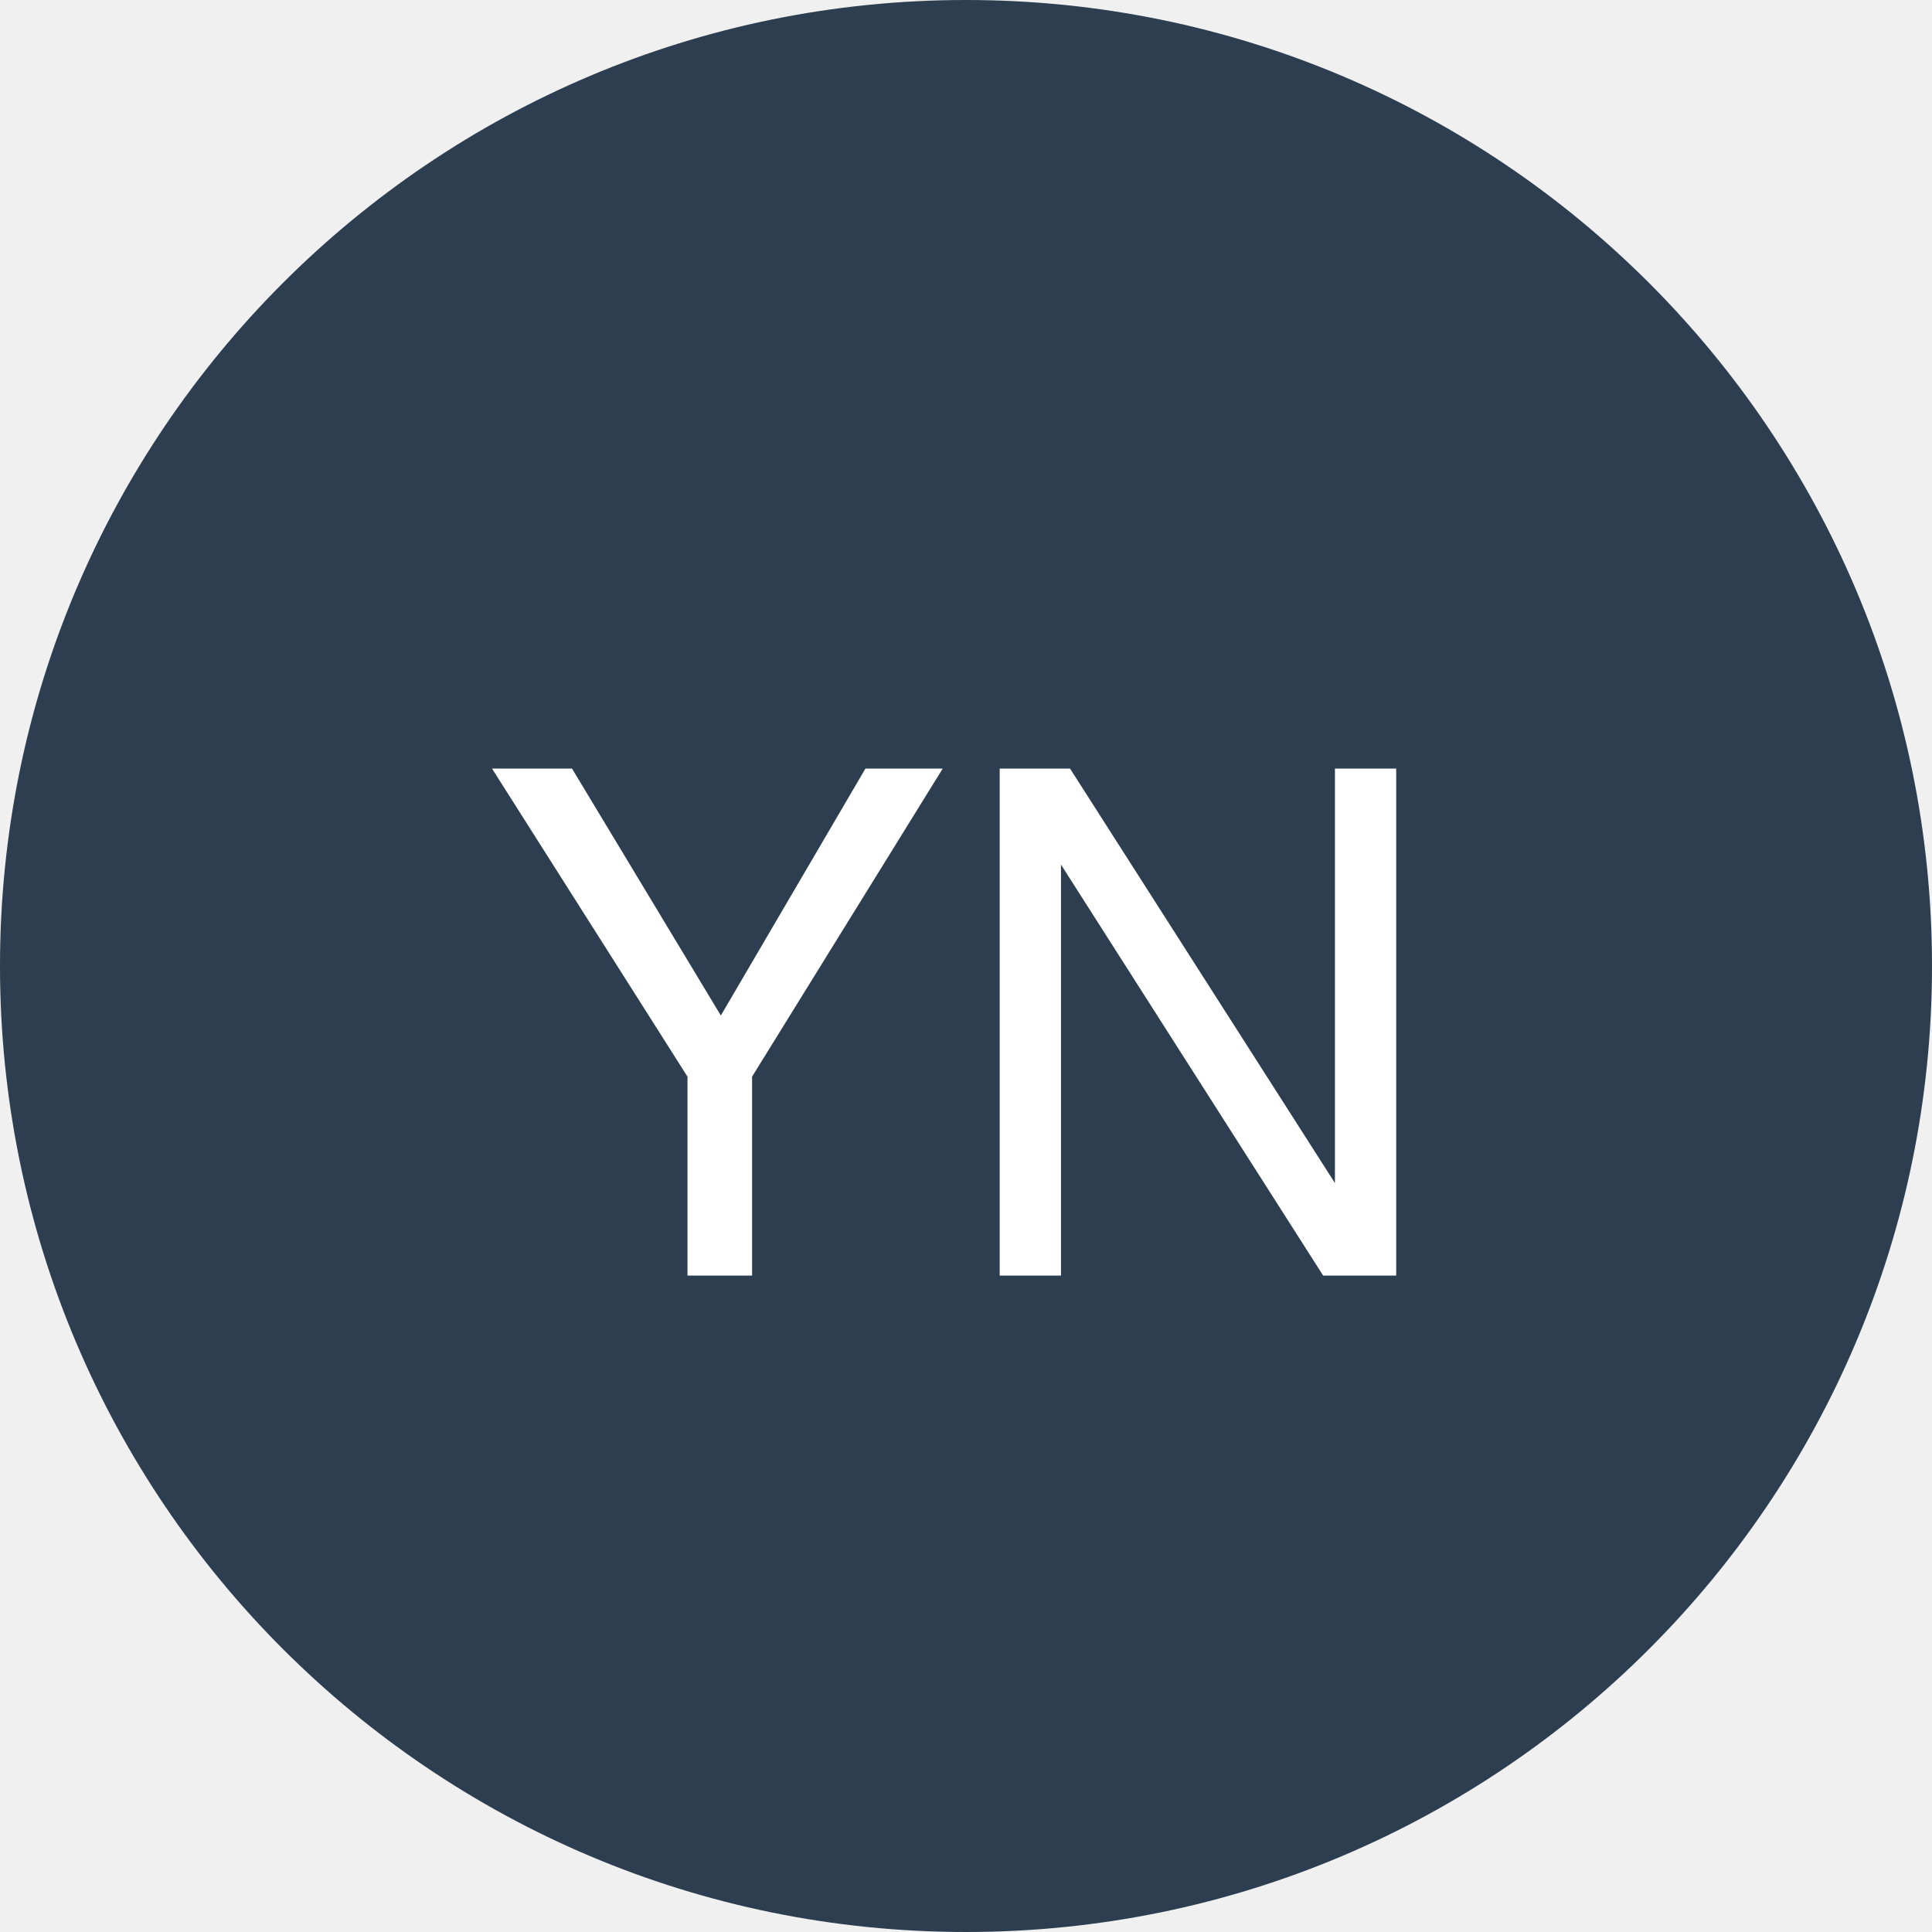
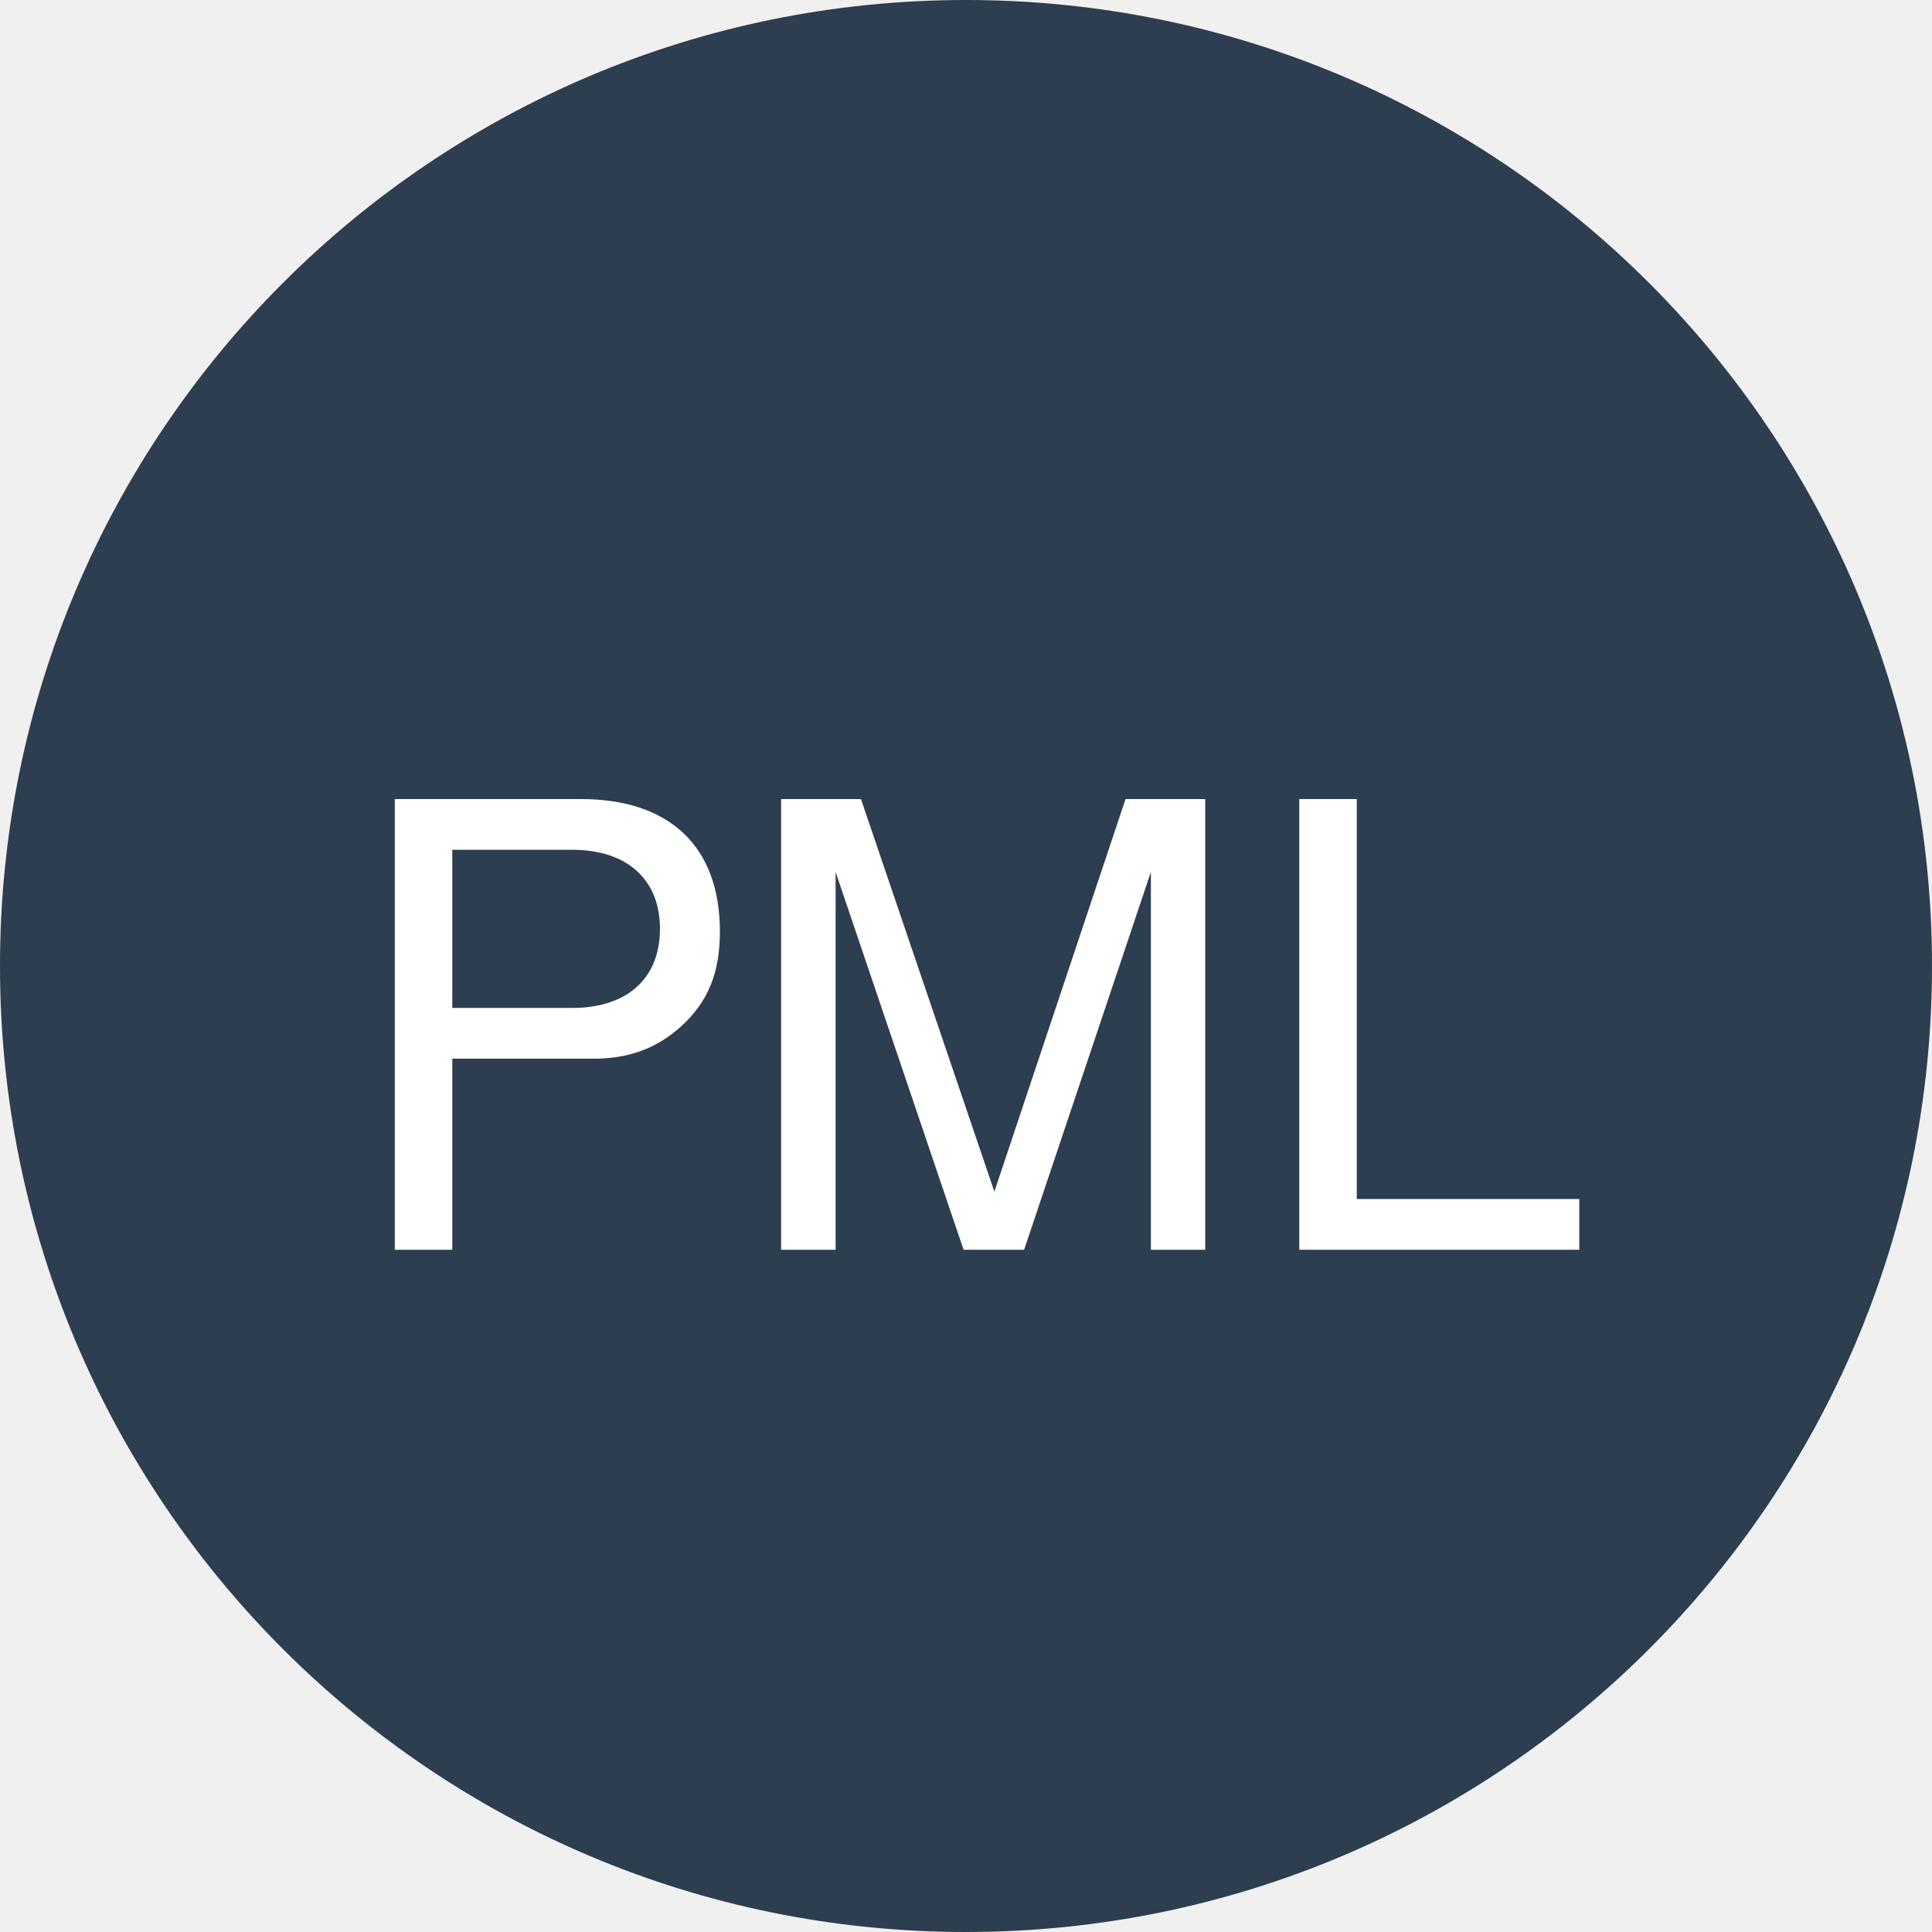
<svg xmlns="http://www.w3.org/2000/svg" viewBox="0 0 200 200" width="200" height="200" role="img" aria-label="Placeholder profile avatar">
  <circle cx="100" cy="100" r="100" fill="#2c3e50" />
-   <text x="50%" y="54%" font-family="Helvetica, Arial, sans-serif" font-size="72" fill="#ffffff" text-anchor="middle" dominant-baseline="middle">YN</text>
+   <text x="50%" y="54%" font-family="Helvetica, Arial, sans-serif" font-size="64" fill="#ffffff" text-anchor="middle" dominant-baseline="middle">PML</text>
</svg>
